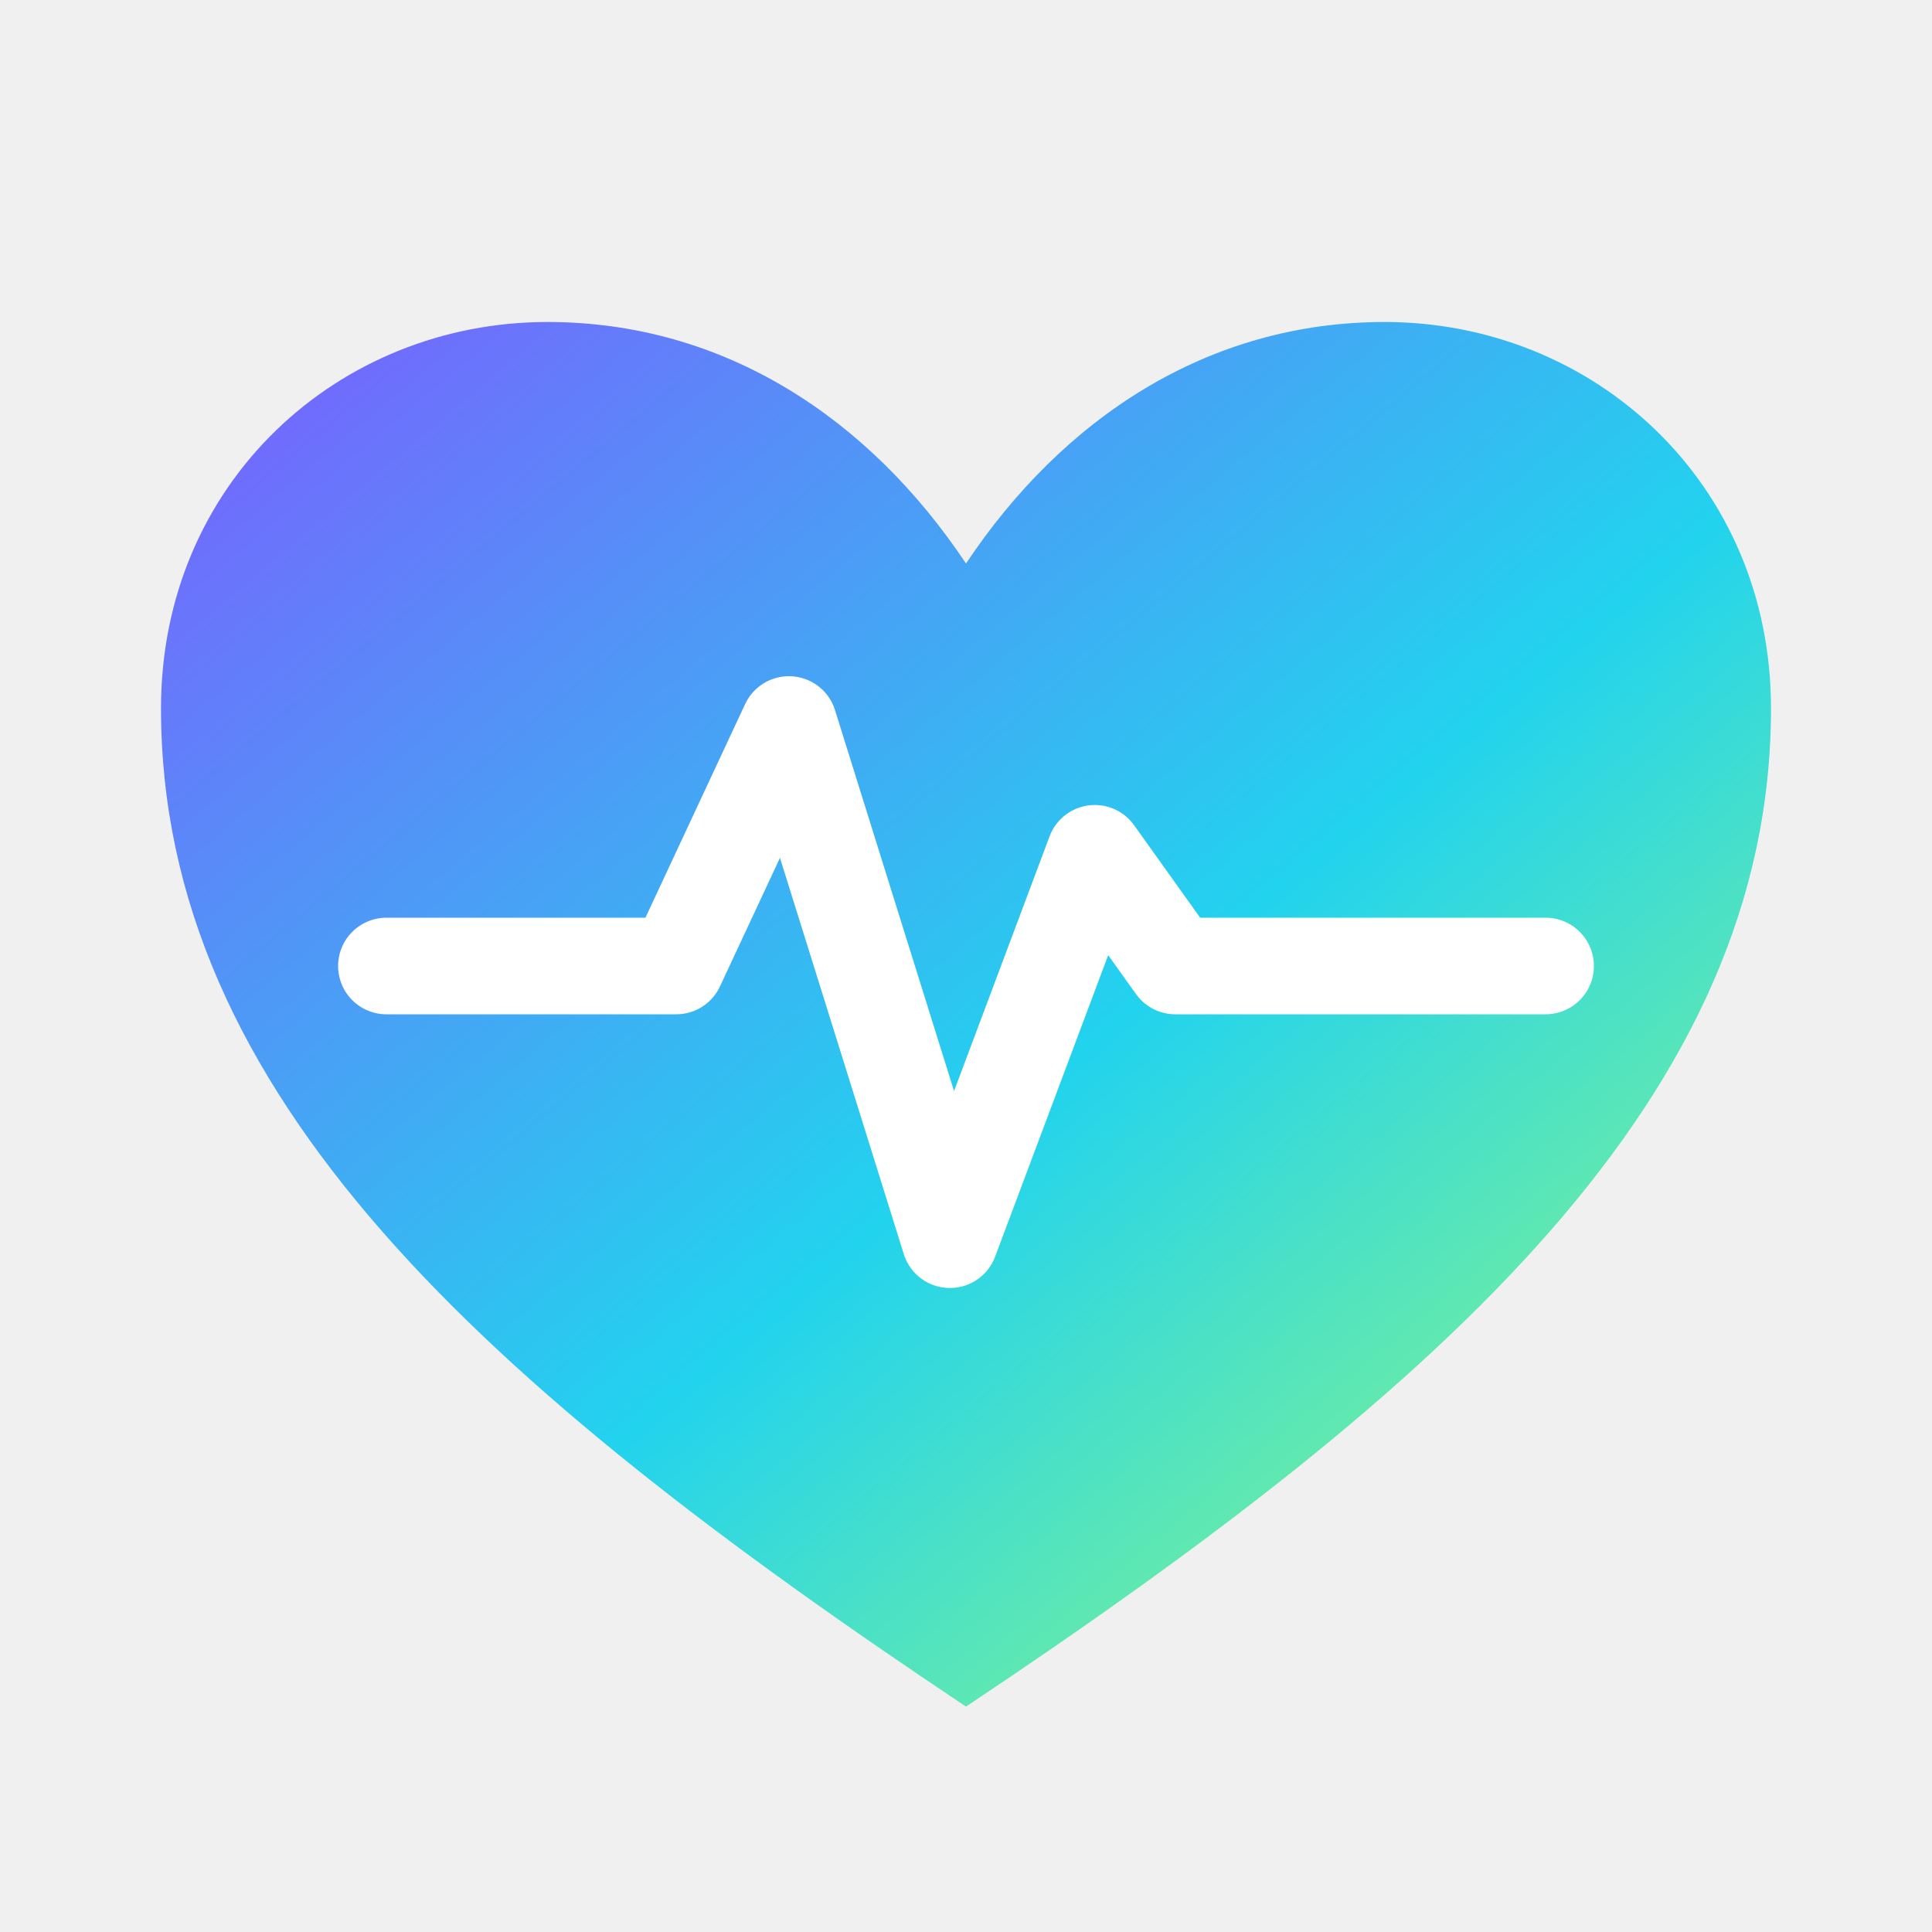
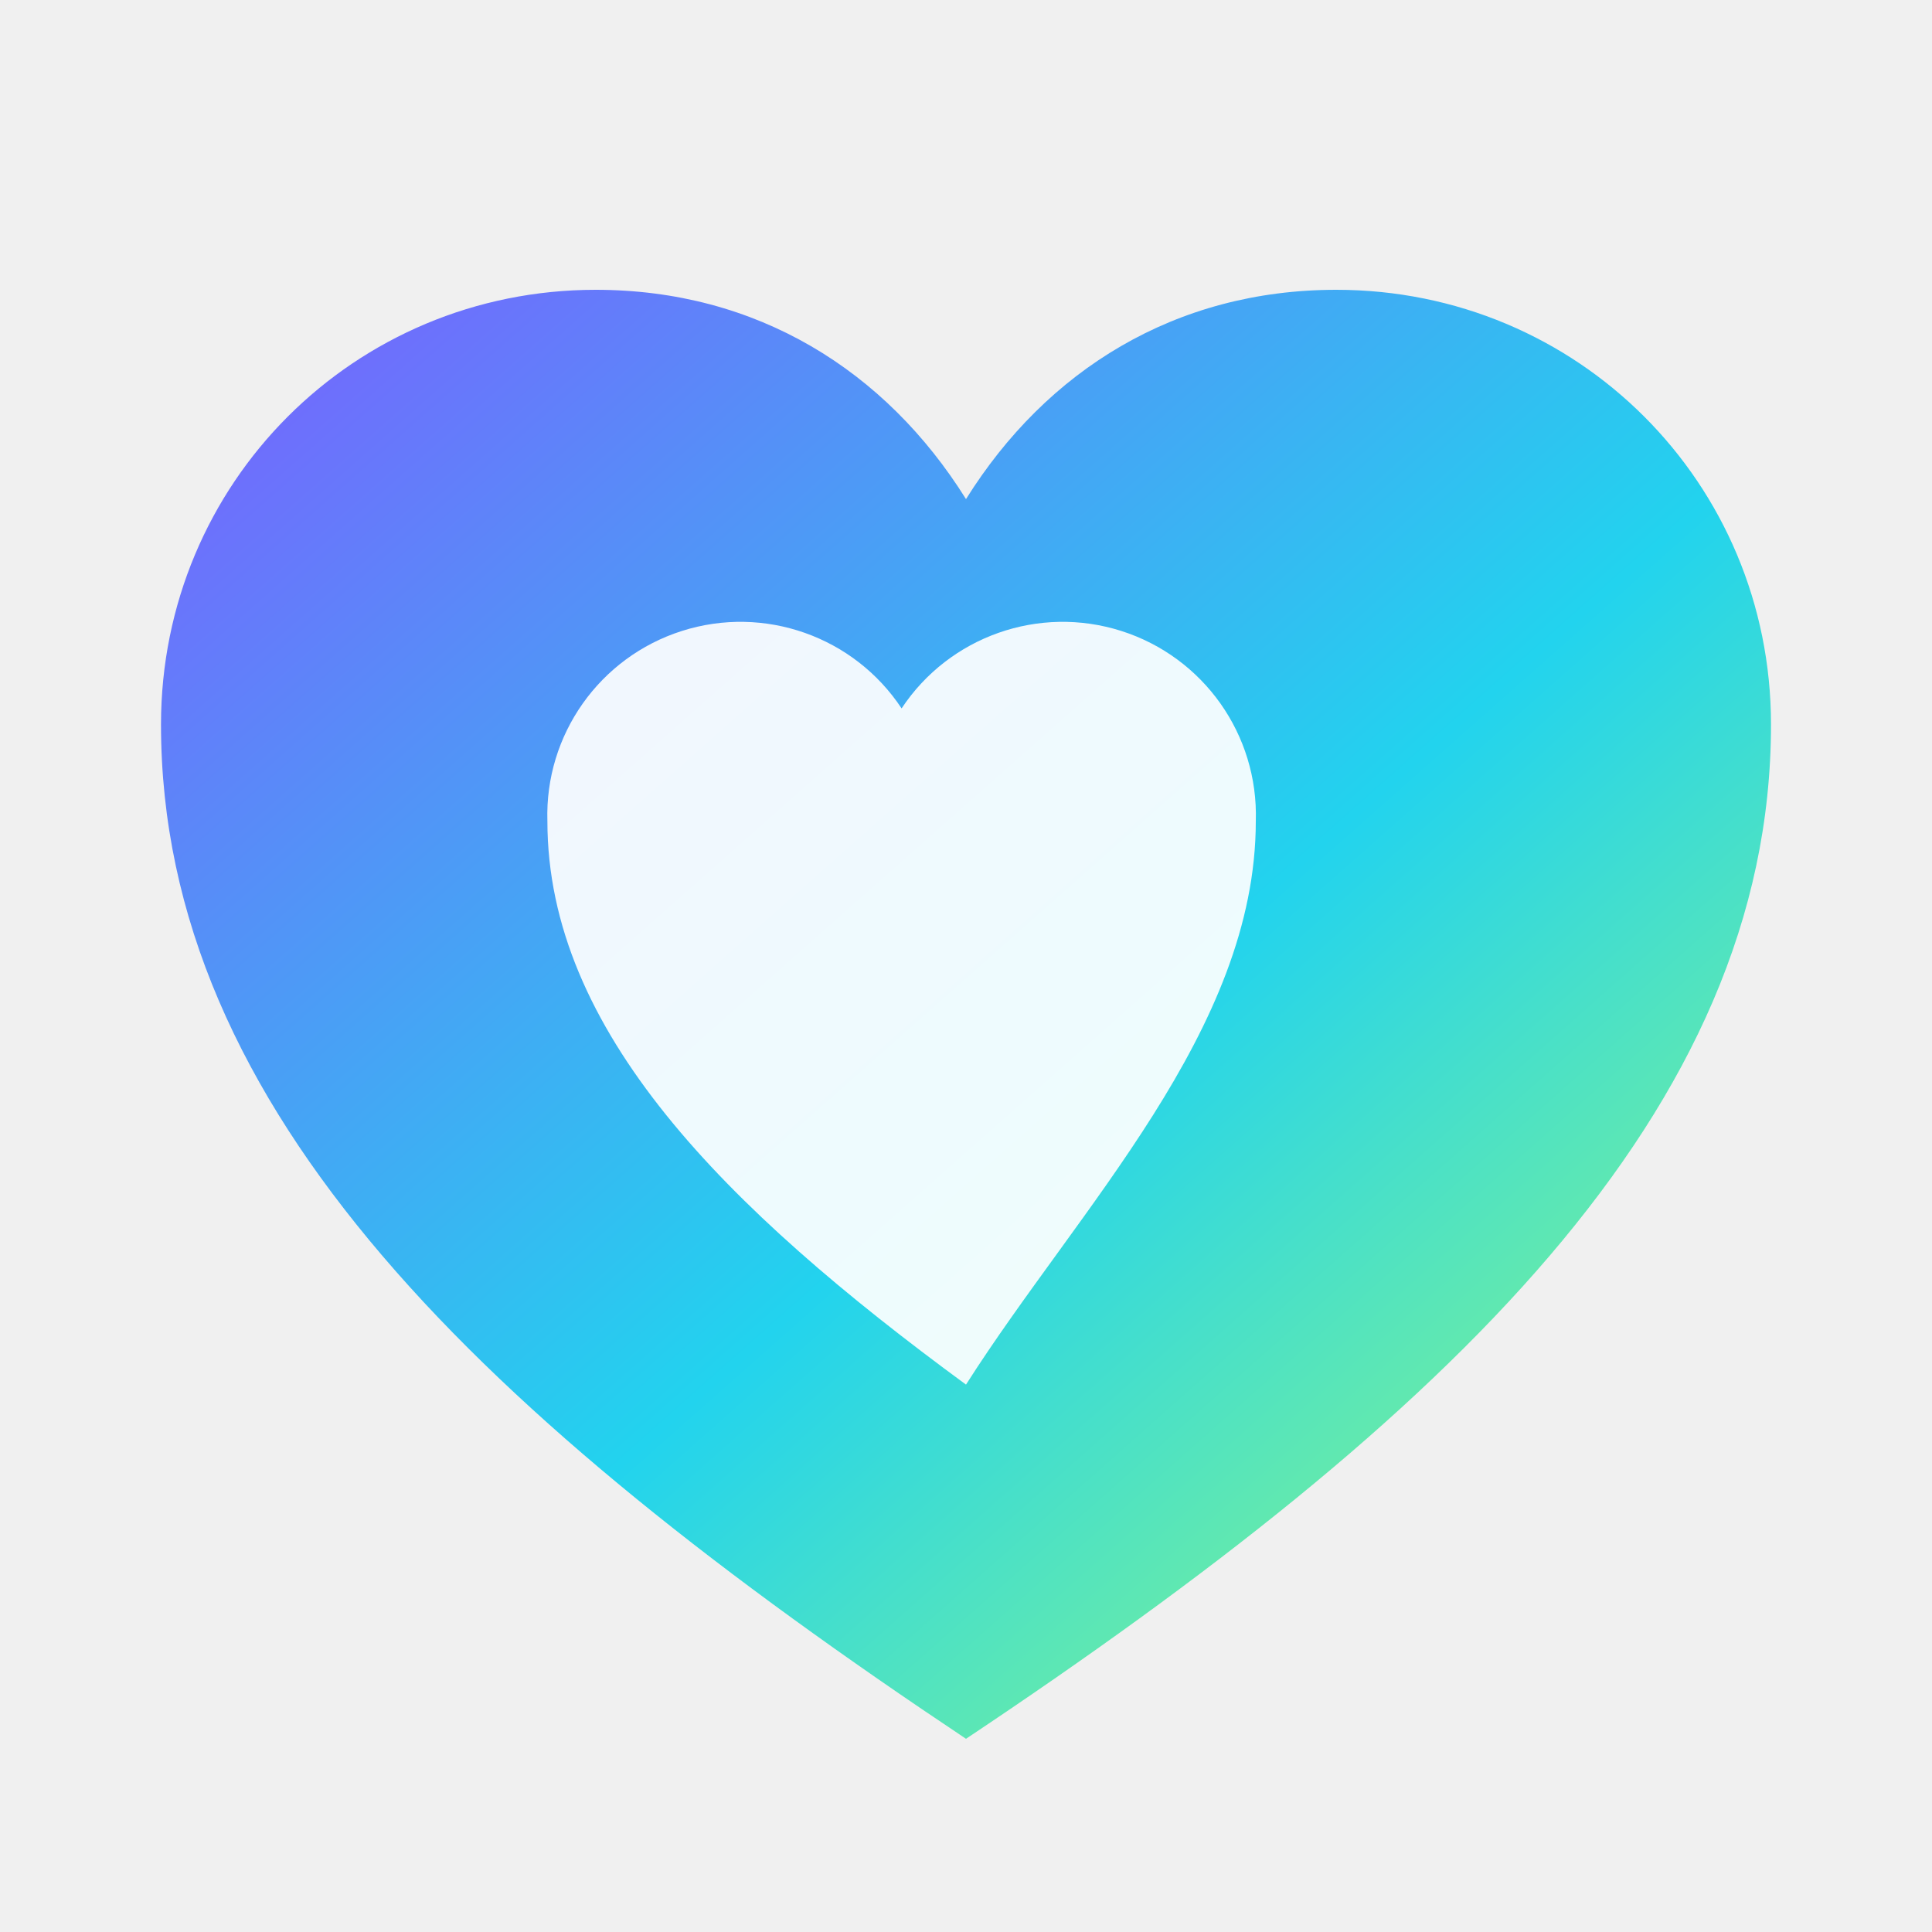
<svg xmlns="http://www.w3.org/2000/svg" viewBox="0 0 120 120" width="120" height="120">
  <defs>
    <linearGradient id="g" x1="0" y1="0" x2="1" y2="1">
      <stop offset="0" stop-color="#7c5cff" />
      <stop offset=".55" stop-color="#22d3ee" />
      <stop offset="1" stop-color="#a3ff6f" />
    </linearGradient>
  </defs>
-   <path d="M60 106C30 86 10 68 10 44c0-14 11-24 24-24 11 0 20 6 26 15 6-9 15-15 26-15 13 0 24 10 24 24 0 24-20 42-50 62z" fill="url(#g)" />
-   <path d="M24 60h18l7-15 10 32 9-24 5 7h23" fill="none" stroke="#fff" stroke-width="6" stroke-linecap="round" stroke-linejoin="round" />
+   <path d="M60 108C30 88 10 69 10 45c0-15 12-27 27-27 10 0 18 5 23 13 5-8 13-13 23-13 15 0 27 12 27 27 0 24-20 43-50 63z" fill="url(#g)" />
+   <path d="M60 86C45 75 34 64 34 51a12 12 0 0 1 22-7 12 12 0 0 1 22 7c0 13-11 24-18 35z" fill="#fff" opacity=".92" />
</svg>
